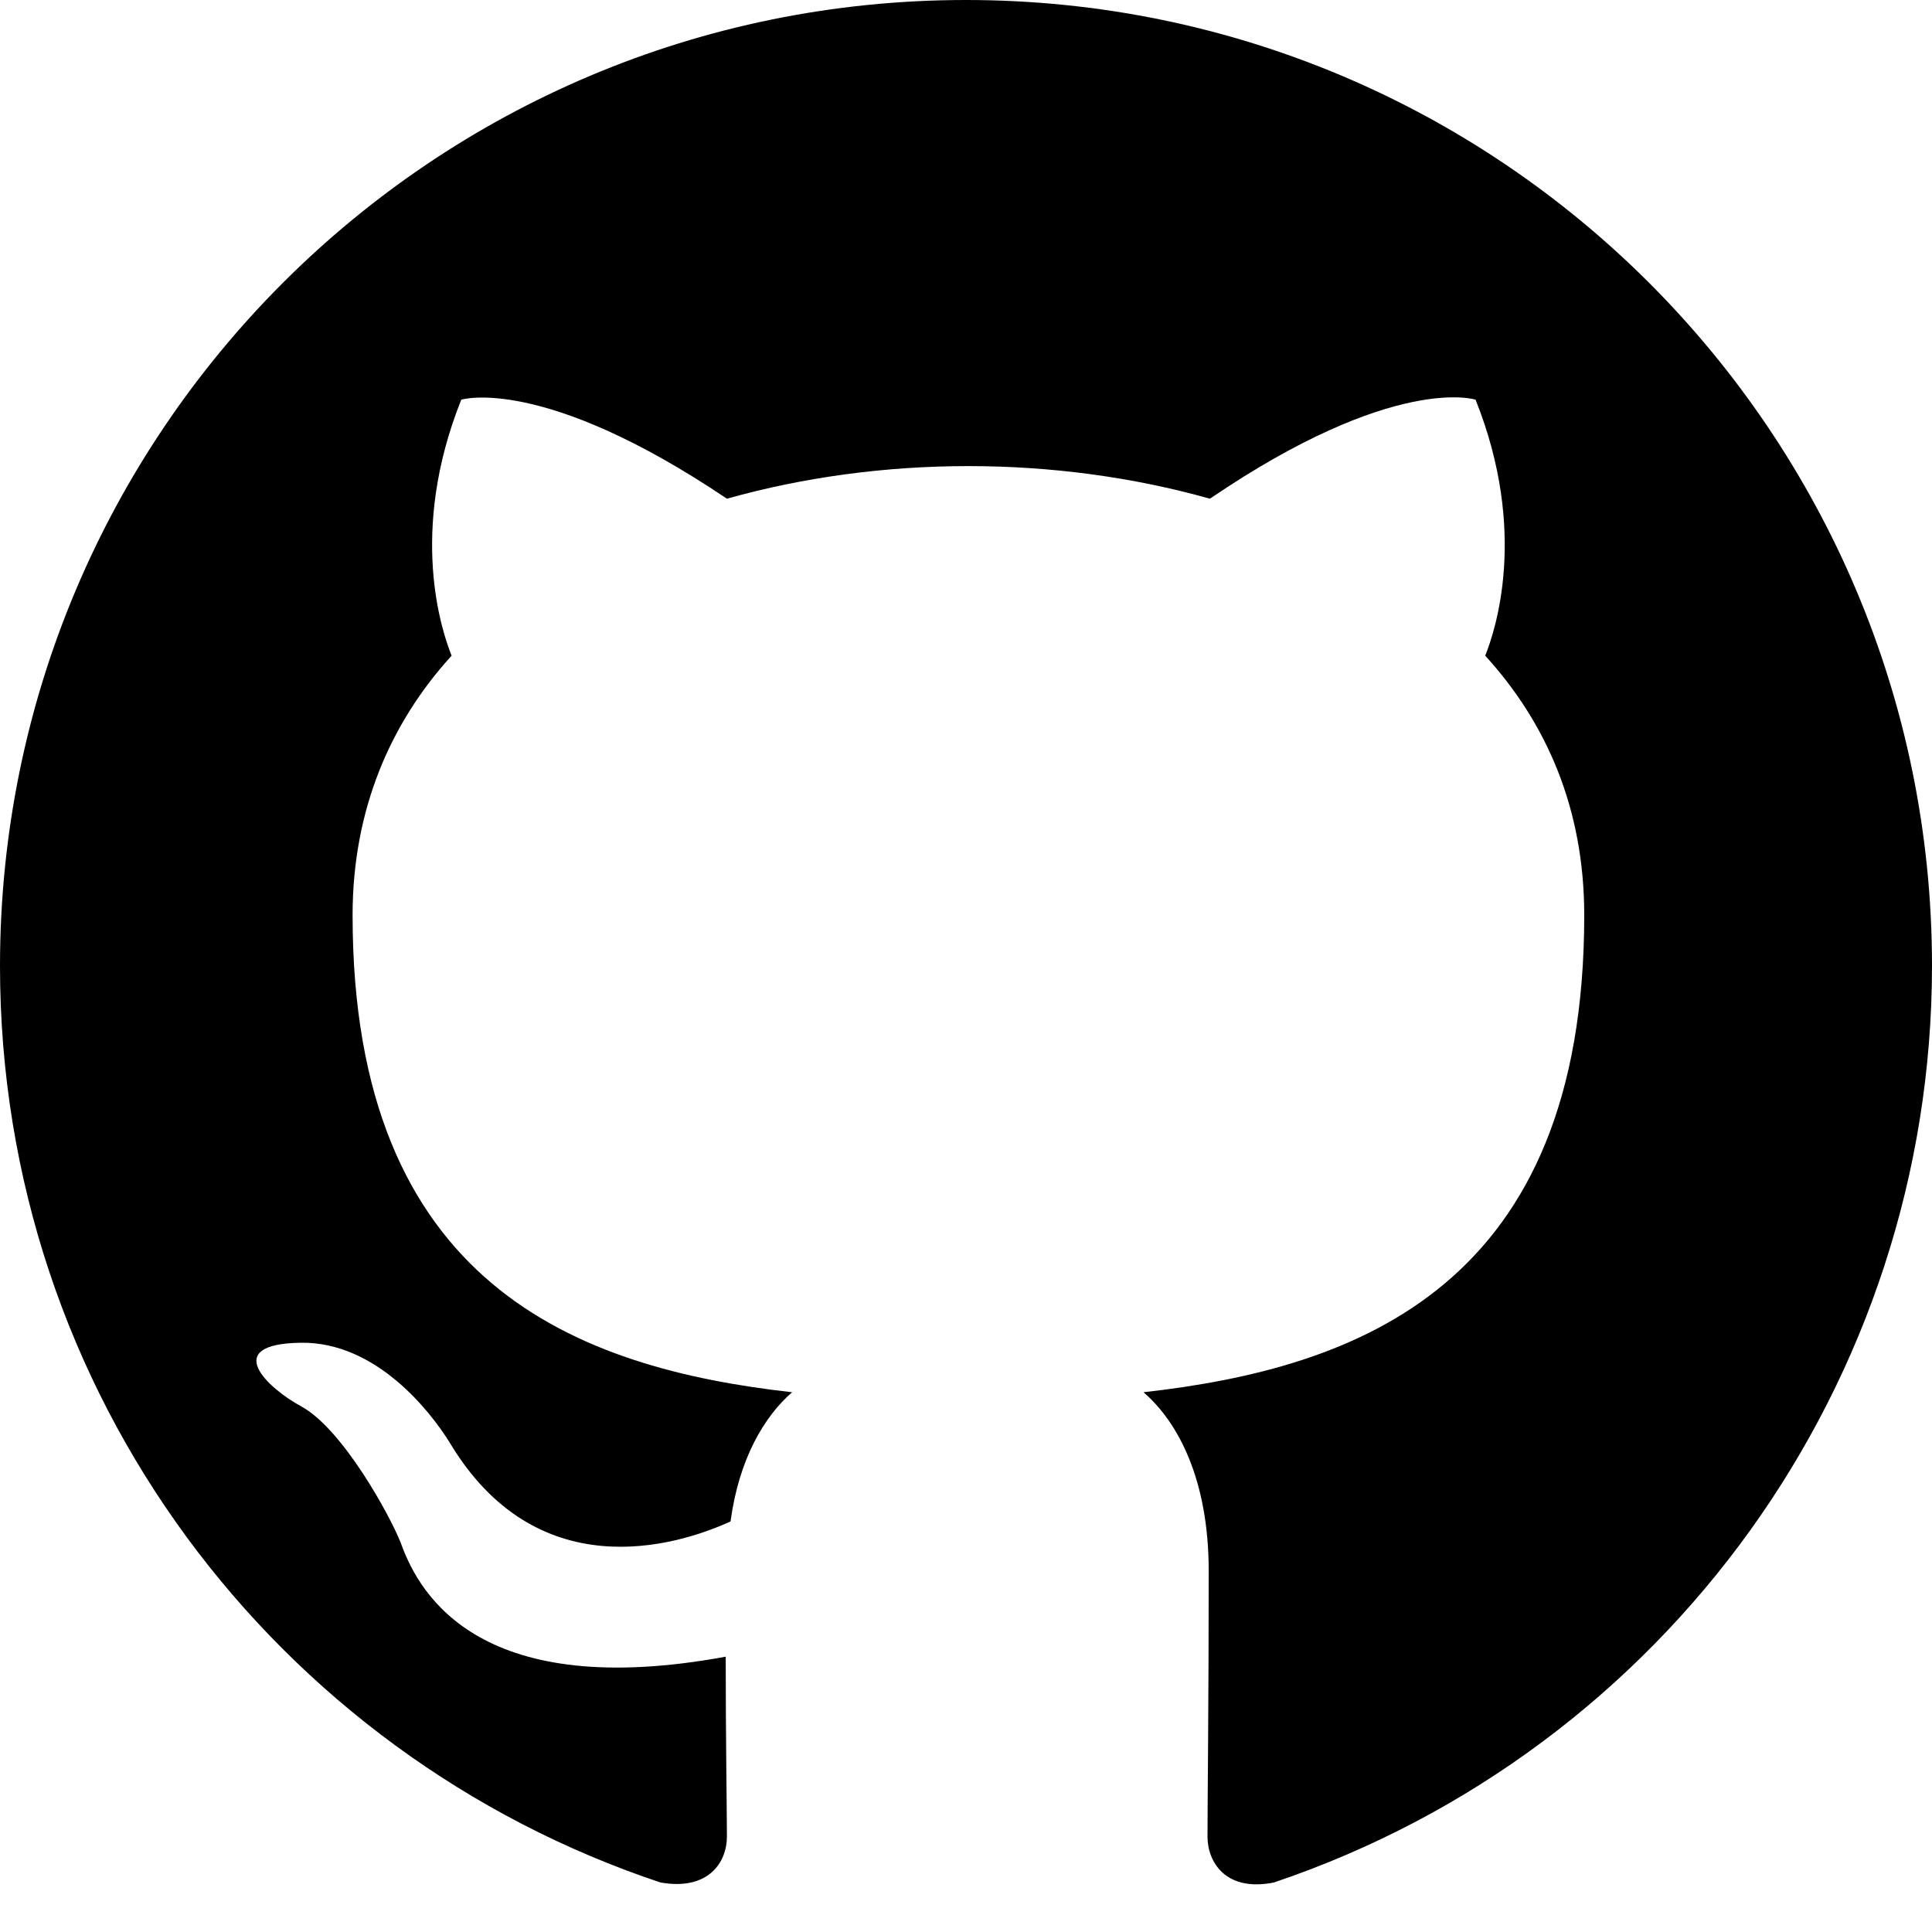
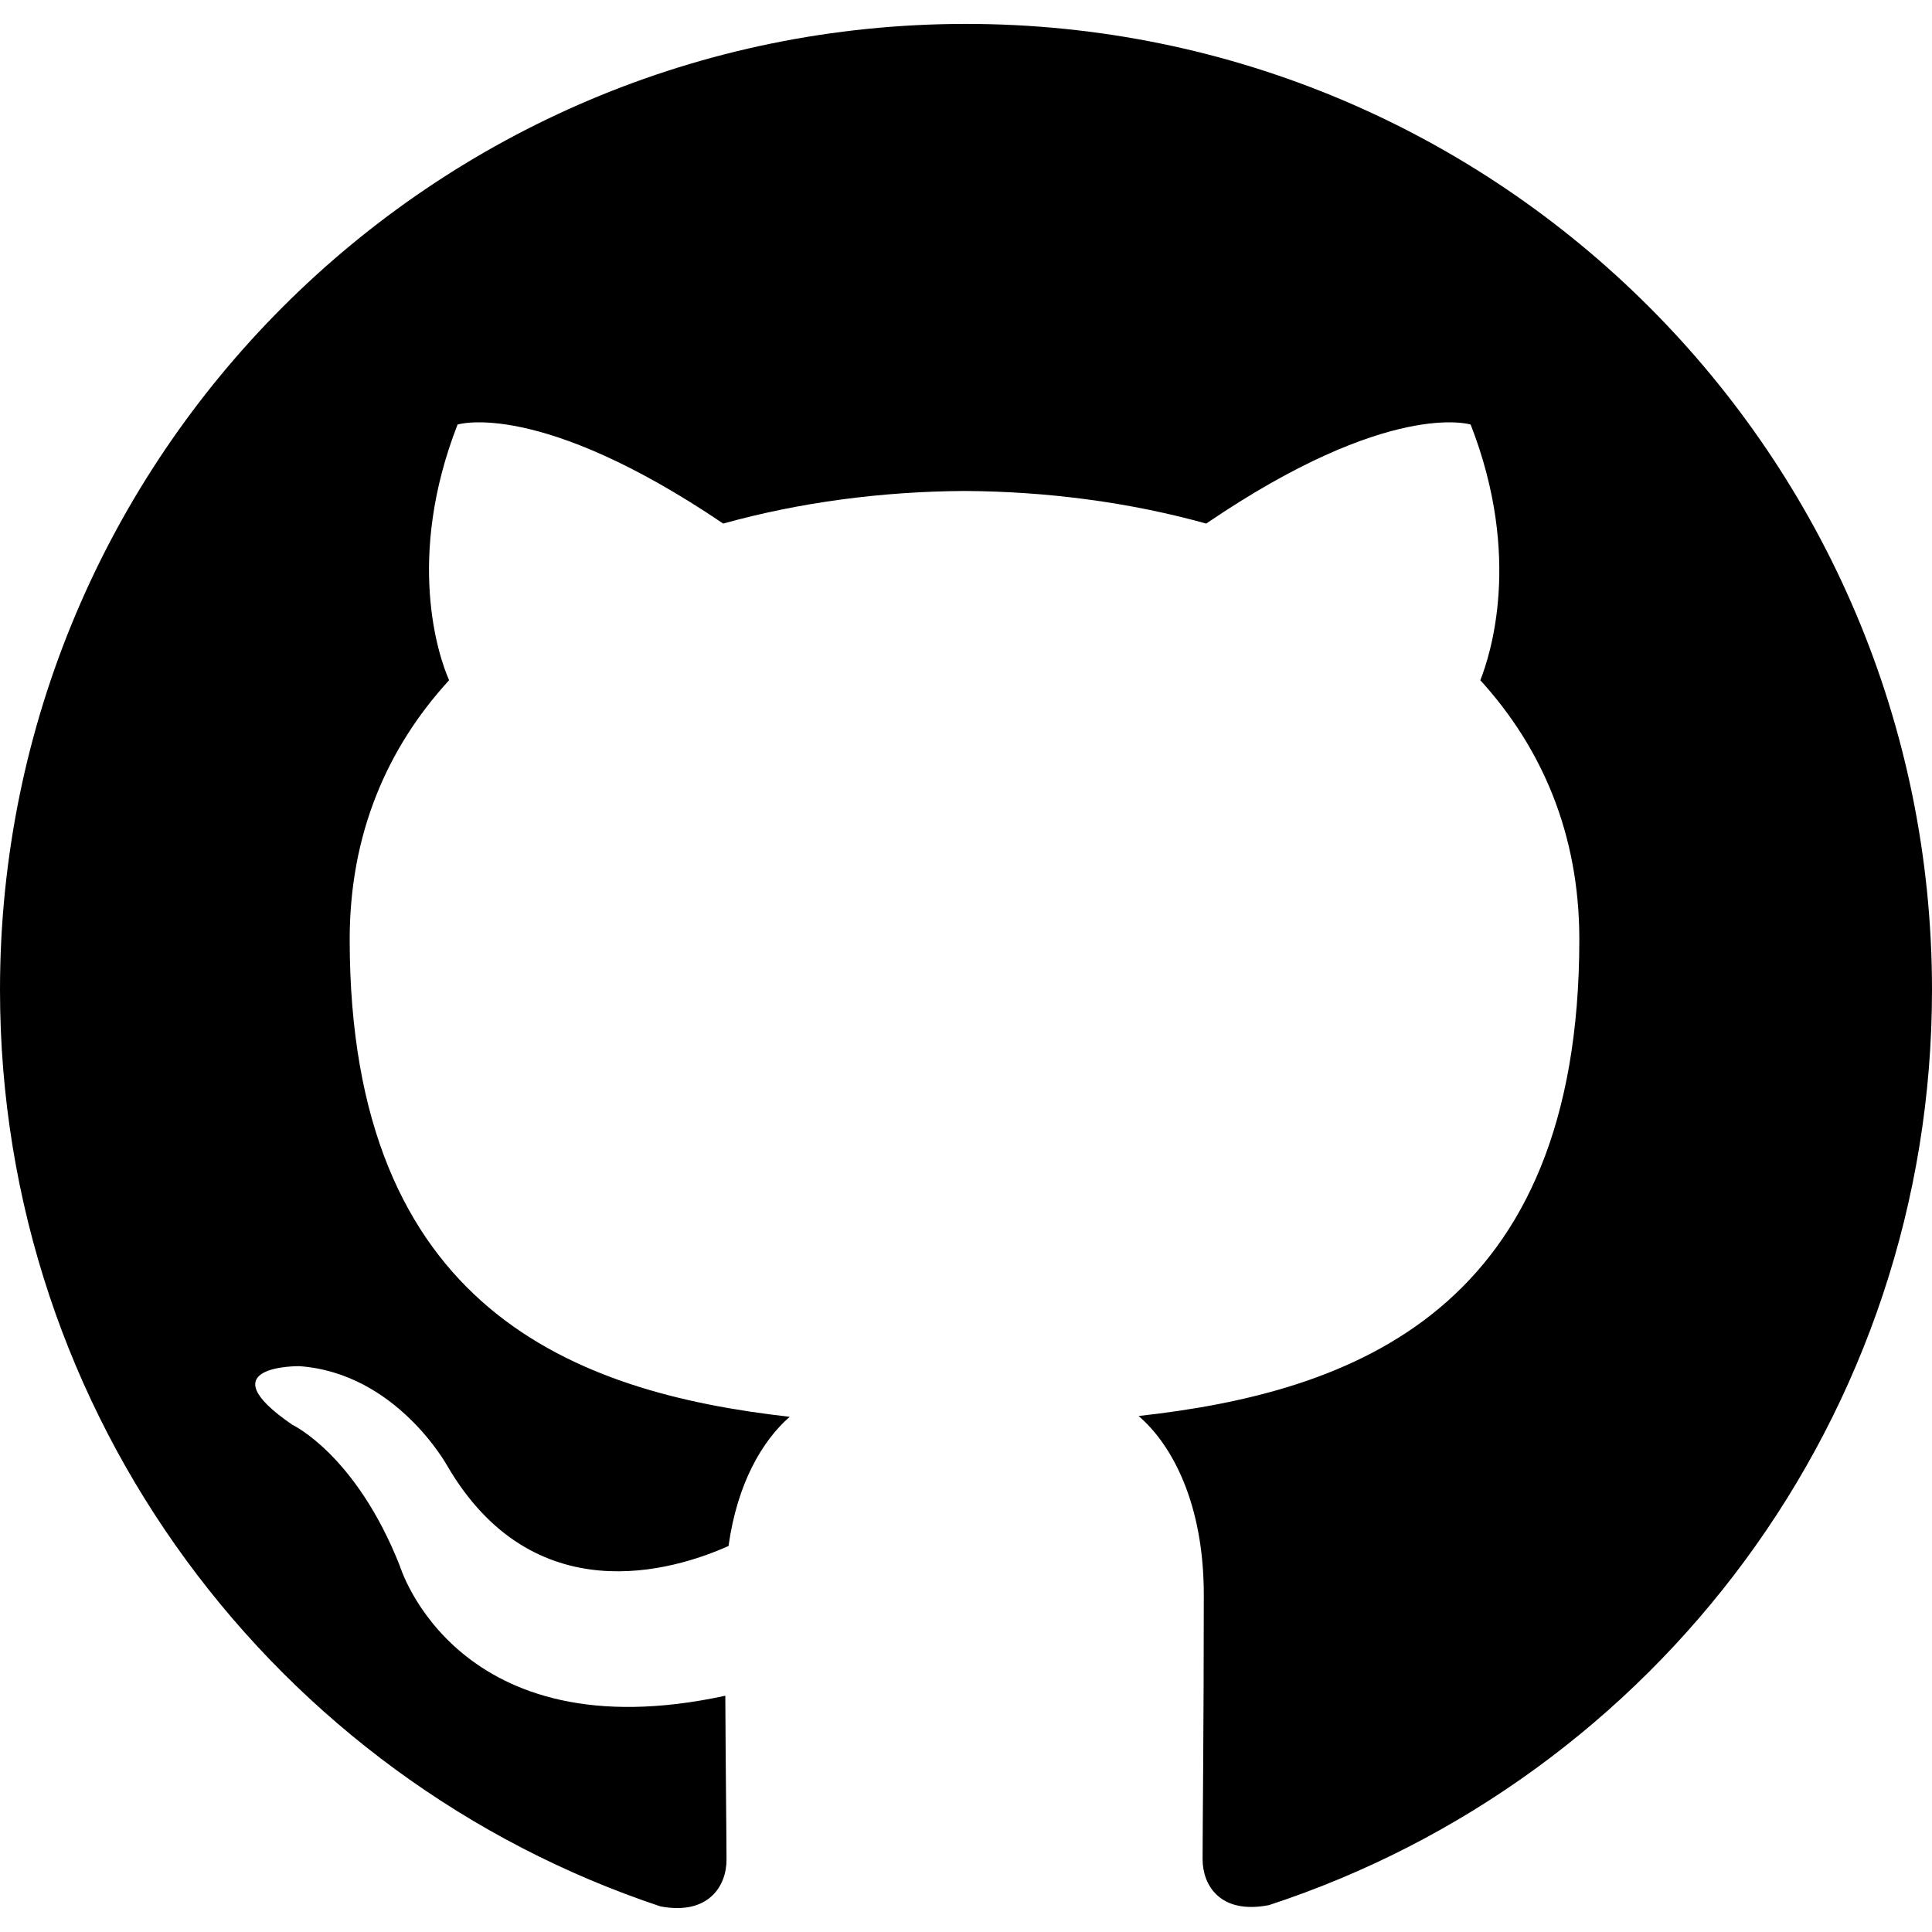
- <svg xmlns="http://www.w3.org/2000/svg" height="32" viewBox="0 0 16 16" width="32">
-   <path fill-rule="evenodd" d="M8 0C3.58 0 0 3.58 0 8c0 3.54 2.29 6.53 5.47 7.59.4.07.55-.17.55-.38 0-.19-.01-.82-.01-1.49-2.01.37-2.53-.49-2.69-.94-.09-.23-.48-.94-.82-1.13-.28-.15-.68-.52-.01-.53.63-.01 1.08.58 1.23.82.72 1.21 1.87.87 2.33.66.07-.52.28-.87.51-1.07-1.78-.2-3.64-.89-3.64-3.95 0-.87.31-1.59.82-2.15-.08-.2-.36-1.02.08-2.12 0 0 .67-.21 2.2.82.64-.18 1.32-.27 2-.27.68 0 1.36.09 2 .27 1.53-1.04 2.2-.82 2.2-.82.44 1.1.16 1.92.08 2.12.51.56.82 1.27.82 2.15 0 3.07-1.87 3.75-3.65 3.95.29.25.54.73.54 1.48 0 1.07-.01 1.93-.01 2.2 0 .21.15.46.55.38A8.013 8.013 0 0016 8c0-4.42-3.58-8-8-8z" />
+ <svg xmlns="http://www.w3.org/2000/svg" role="img" width="24px" height="24px" viewBox="0 0 24 24">
+   <path d="M12 .297c-6.63 0-12 5.373-12 12 0 5.303 3.438 9.8 8.205 11.385.6.113.82-.258.82-.577 0-.285-.01-1.04-.015-2.04-3.338.724-4.042-1.61-4.042-1.61C4.422 18.07 3.633 17.7 3.633 17.7c-1.087-.744.084-.729.084-.729 1.205.084 1.838 1.236 1.838 1.236 1.07 1.835 2.809 1.305 3.495.998.108-.776.417-1.305.76-1.605-2.665-.3-5.466-1.332-5.466-5.93 0-1.31.465-2.38 1.235-3.22-.135-.303-.54-1.523.105-3.176 0 0 1.005-.322 3.3 1.23.96-.267 1.98-.399 3-.405 1.02.006 2.04.138 3 .405 2.28-1.552 3.285-1.23 3.285-1.23.645 1.653.24 2.873.12 3.176.765.84 1.23 1.91 1.23 3.22 0 4.61-2.805 5.625-5.475 5.92.42.36.81 1.096.81 2.22 0 1.606-.015 2.896-.015 3.286 0 .315.21.69.825.57C20.565 22.092 24 17.592 24 12.297c0-6.627-5.373-12-12-12" />
</svg>
